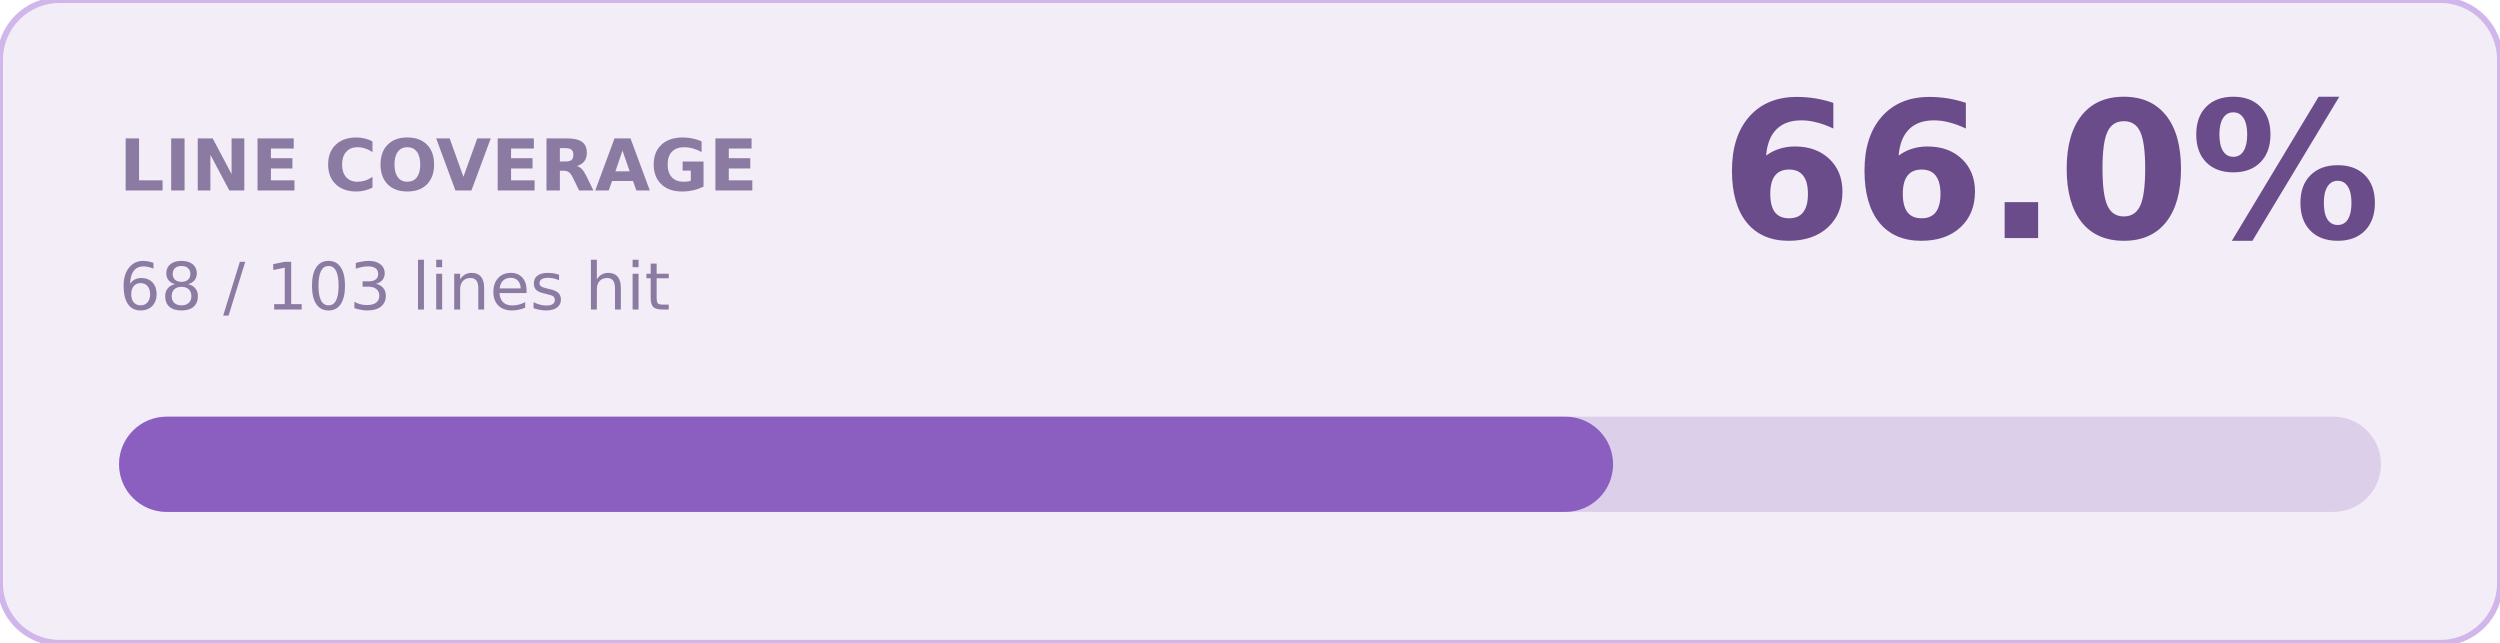
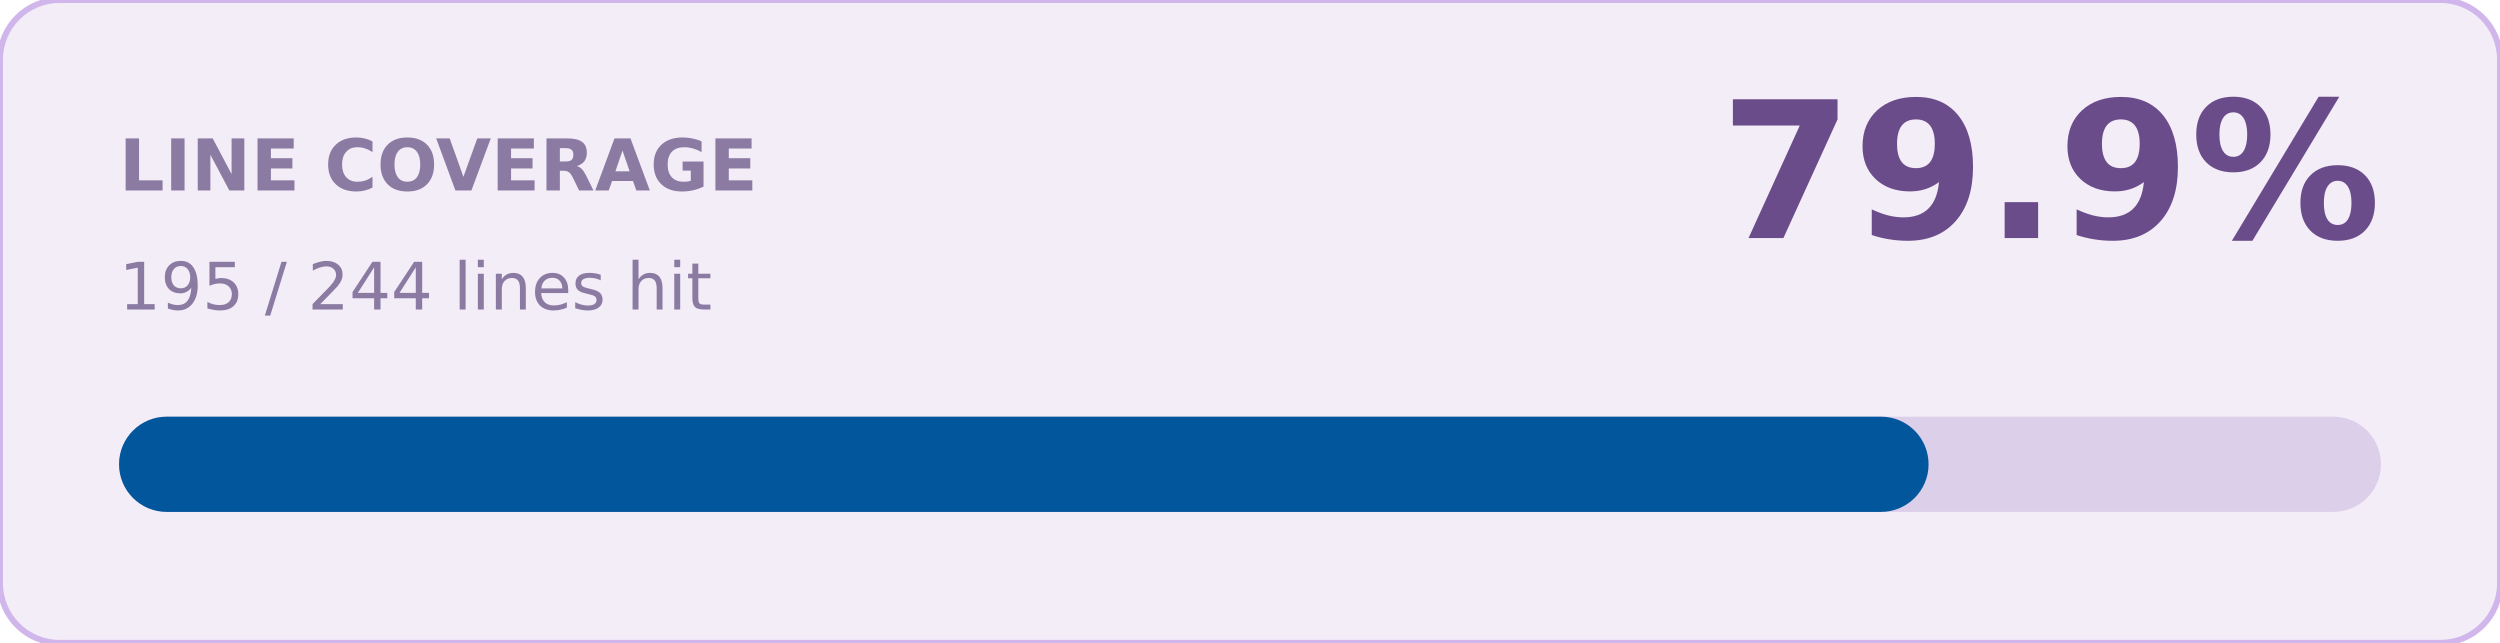
- <svg xmlns="http://www.w3.org/2000/svg" width="420" height="108" role="img" aria-label="line coverage 66.0%">
+ <svg xmlns="http://www.w3.org/2000/svg" width="420" height="108" role="img" aria-label="line coverage 79.9%">
  <rect width="420" height="108" rx="10" fill="#F3EDF8" stroke="#D0B6EB" />
  <text x="20" y="32" fill="#8B7BA3" font-family="Verdana,Geneva,DejaVu Sans,sans-serif" font-size="12" font-weight="700">LINE COVERAGE</text>
-   <text x="400" y="40" text-anchor="end" fill="#6B4C8A" font-family="Verdana,Geneva,DejaVu Sans,sans-serif" font-size="32" font-weight="700">66.0%</text>
-   <text x="20" y="52" fill="#8B7BA3" font-family="Verdana,Geneva,DejaVu Sans,sans-serif" font-size="11">68 / 103 lines hit</text>
+   <text x="400" y="40" text-anchor="end" fill="#6B4C8A" font-family="Verdana,Geneva,DejaVu Sans,sans-serif" font-size="32" font-weight="700">79.9%</text>
+   <text x="20" y="52" fill="#8B7BA3" font-family="Verdana,Geneva,DejaVu Sans,sans-serif" font-size="11">195 / 244 lines hit</text>
  <rect x="20" y="70" width="380" height="16" rx="8" fill="#DCCFEA" />
-   <rect x="20" y="70" width="251" height="16" rx="8" fill="#8B5FBF" />
+   <rect x="20" y="70" width="304" height="16" rx="8" fill="#02569B" />
</svg>
